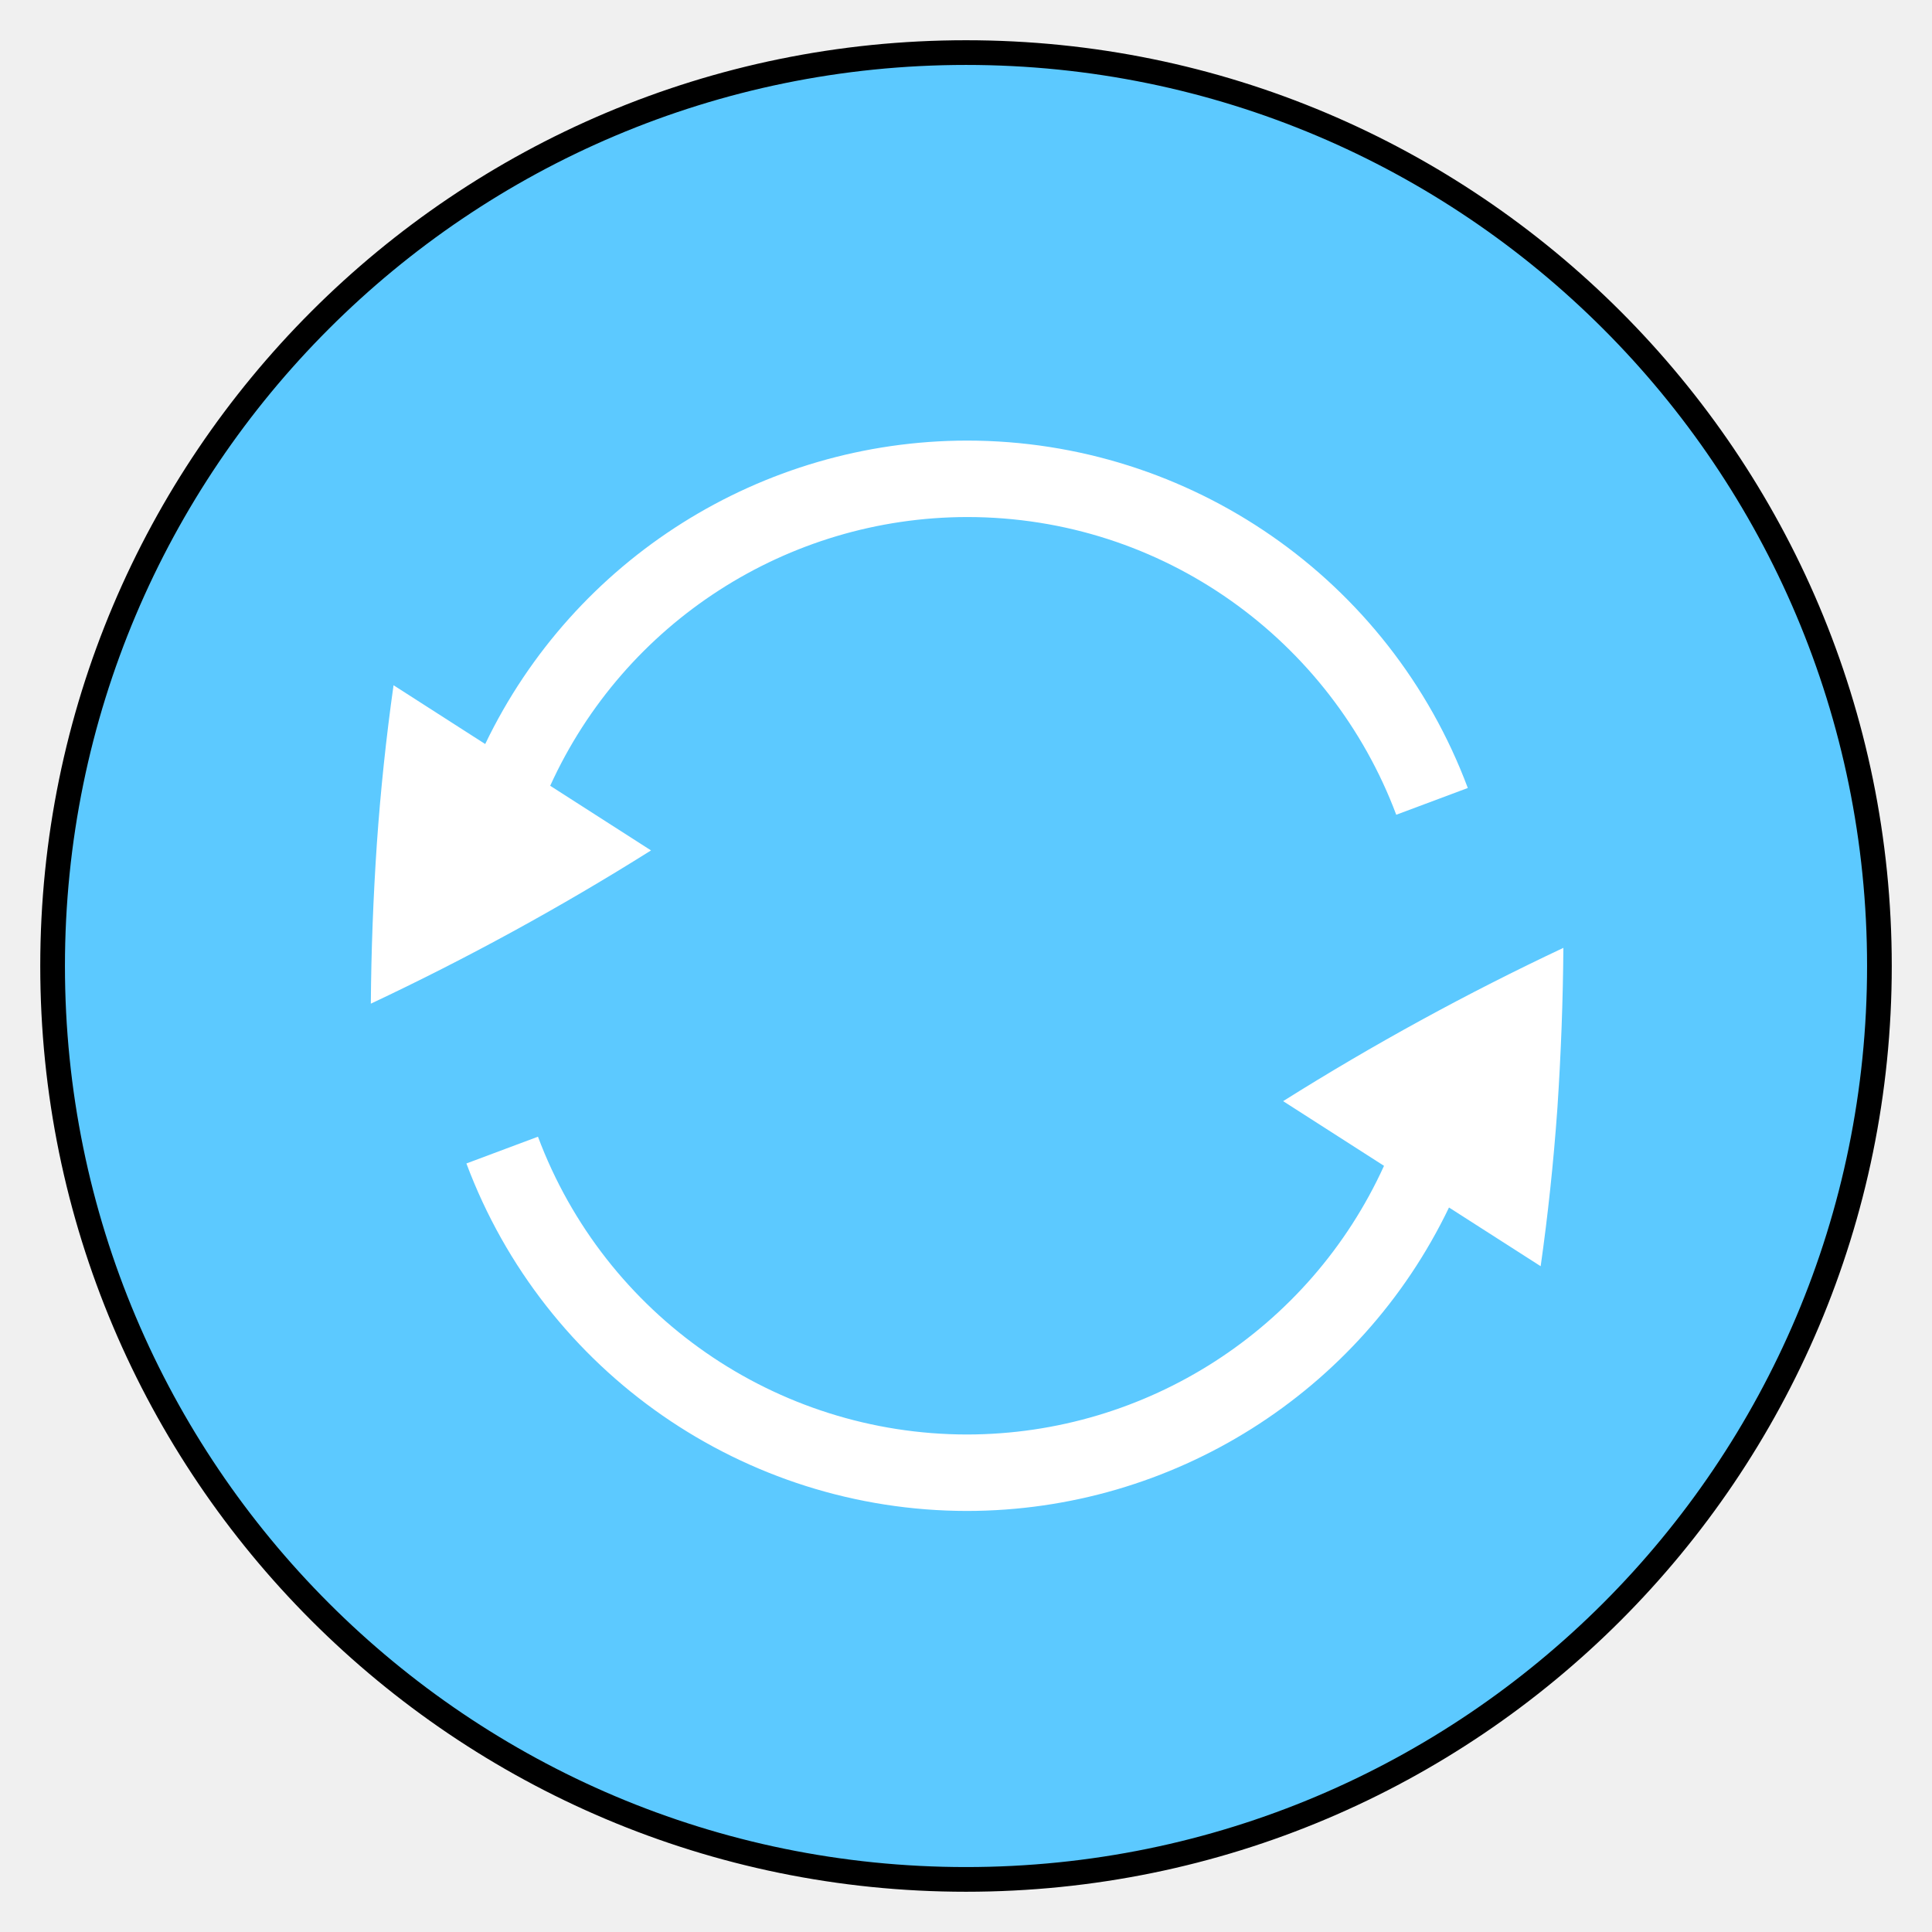
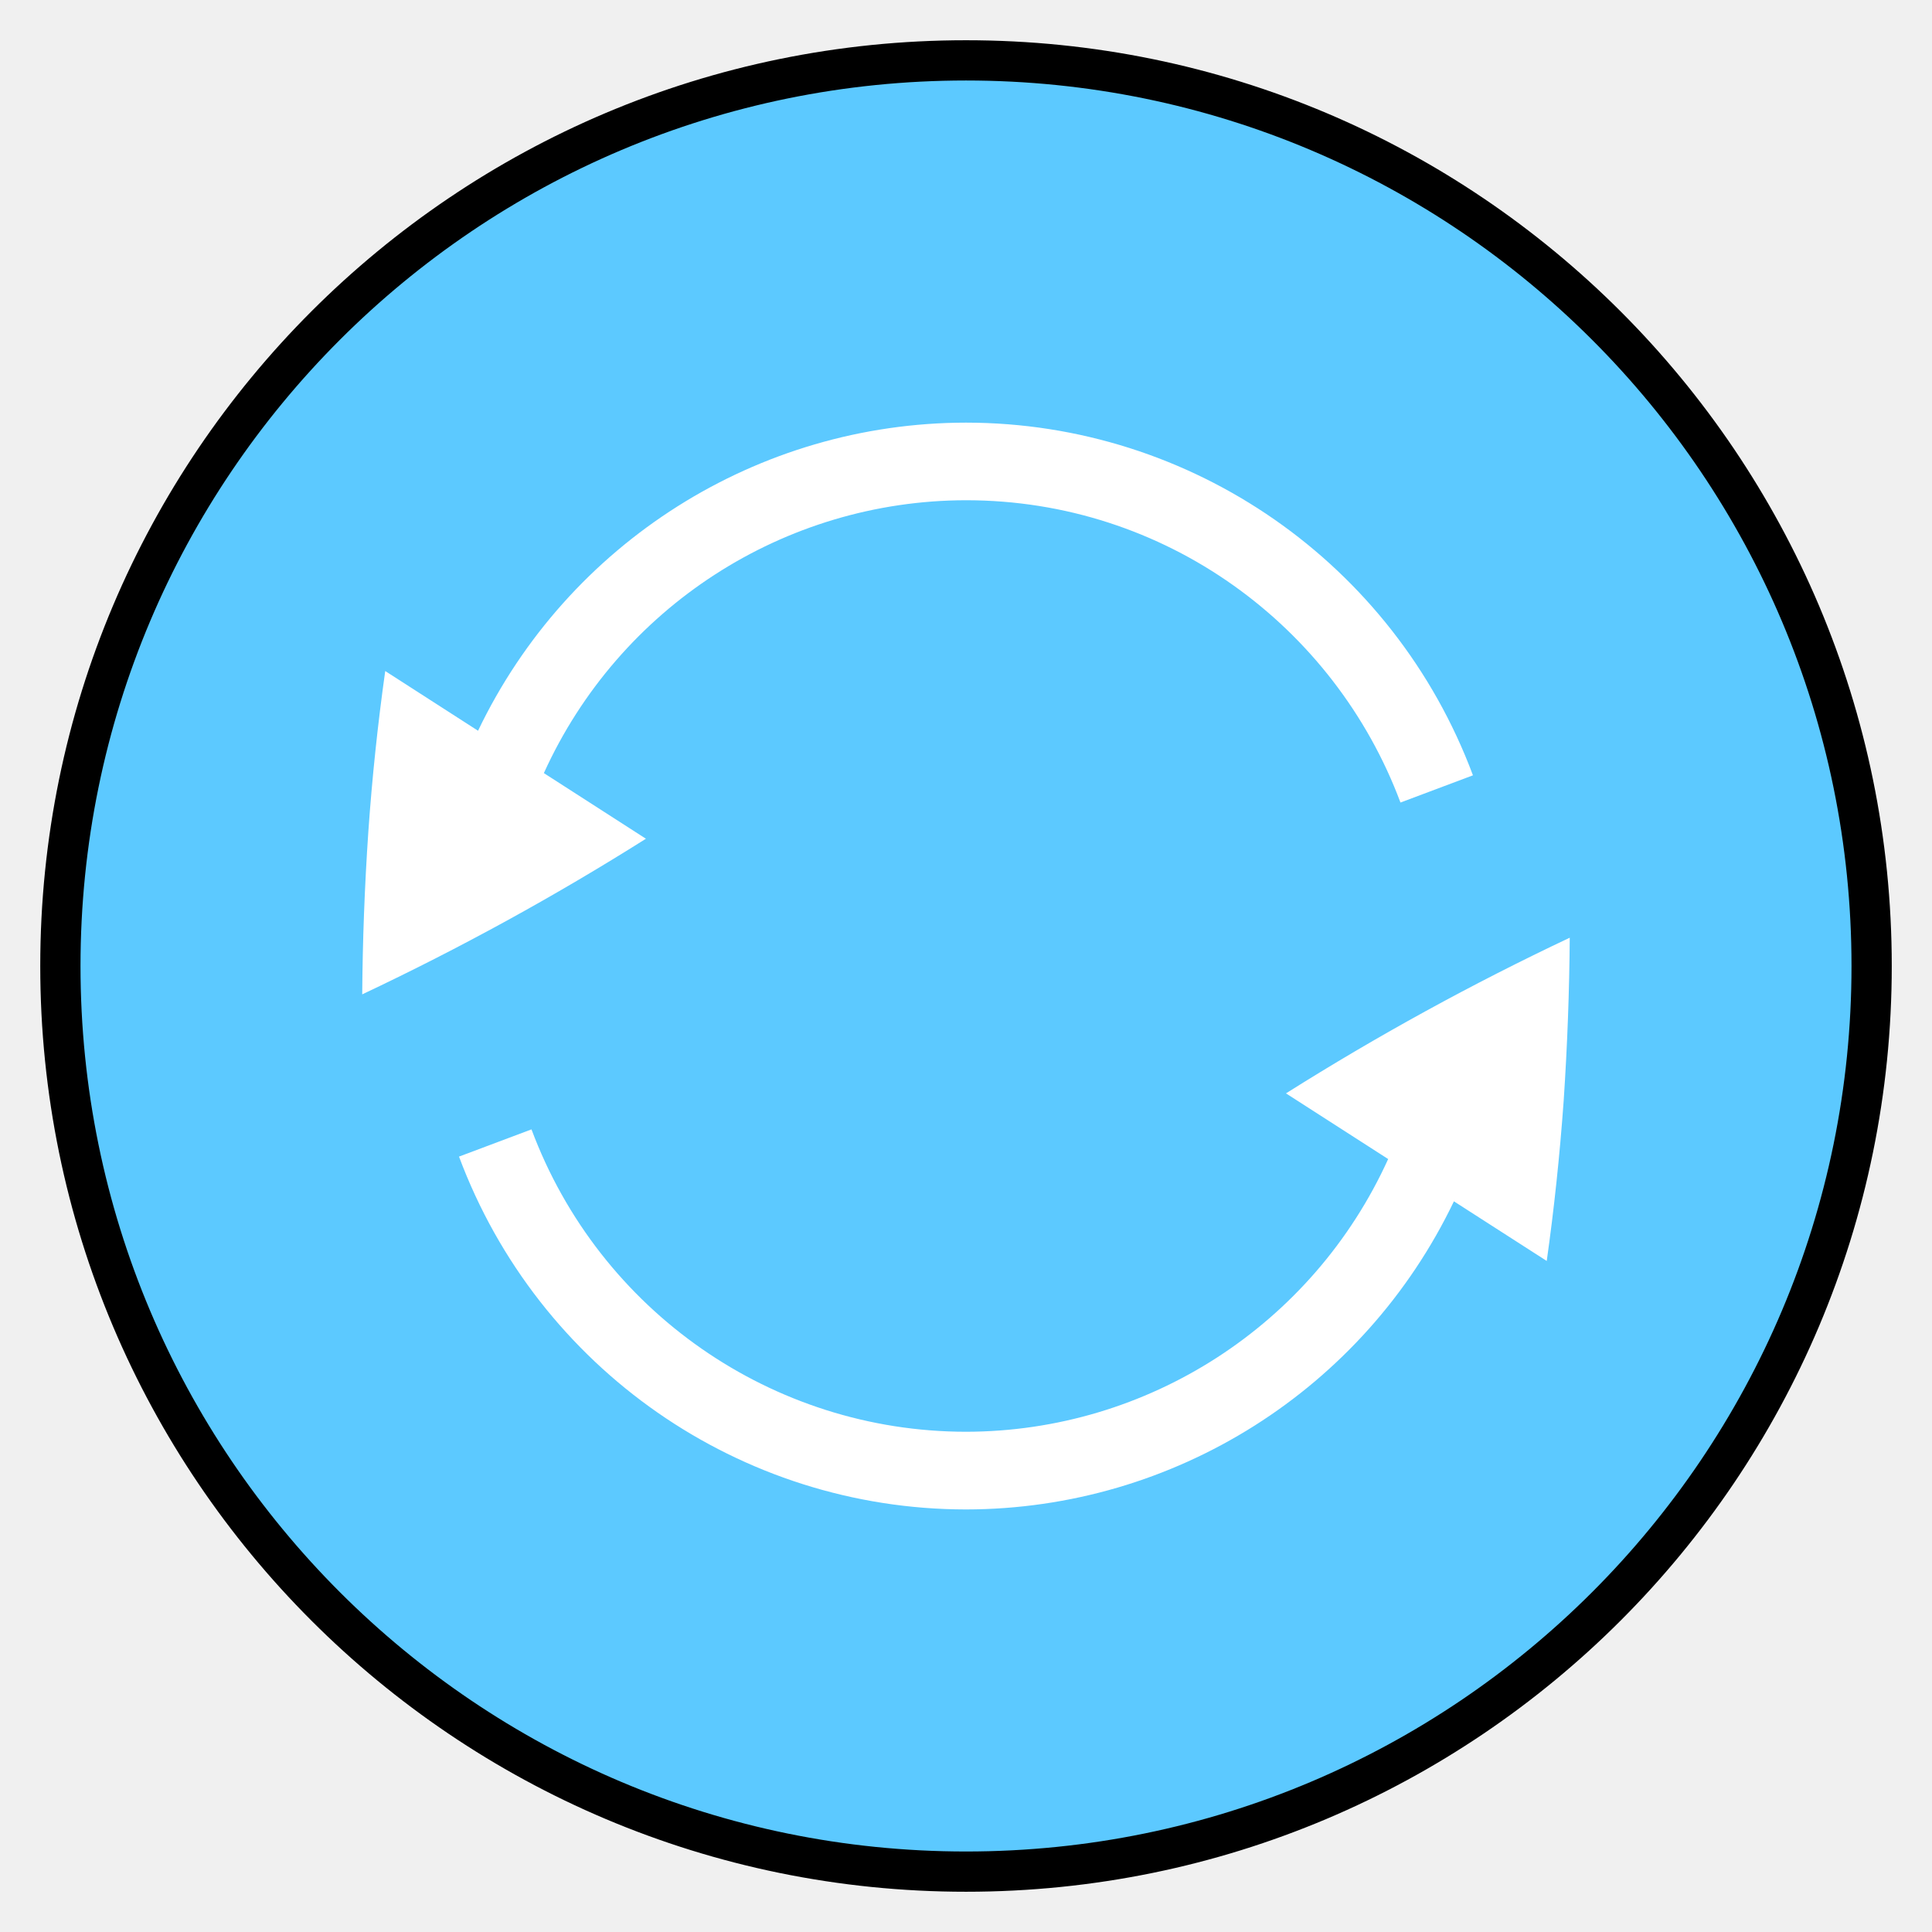
<svg xmlns="http://www.w3.org/2000/svg" width="48" height="48" viewBox="0 0 12.7 12.7" version="1.1" id="svg8">
  <defs id="defs2">
    <marker style="overflow:visible" id="Arrow2Lstart" refX="0" refY="0" orient="auto">
      <path transform="matrix(1.1,0,0,1.1,1.1,0)" d="M 8.719,4.034 -2.207,0.016 8.719,-4.002 c -1.745,2.372 -1.735,5.617 -6e-7,8.035 z" style="fill:#000000;fill-opacity:1;fill-rule:evenodd;stroke:#000000;stroke-width:0.625;stroke-linejoin:round;stroke-opacity:1" id="path1018" />
    </marker>
    <marker style="overflow:visible" id="Arrow1Lstart" refX="0" refY="0" orient="auto">
      <path transform="matrix(0.8,0,0,0.8,10,0)" style="fill-rule:evenodd;stroke:#000000;stroke-width:1pt" d="M 0,0 5,-5 -12.5,0 5,5 Z" id="path951" />
    </marker>
  </defs>
  <g id="layer1">
    <g id="g855" transform="matrix(0.09258879,0,0,0.09258879,0.08908954,0.06475858)" style="stroke-width:1.104">
-       <g id="g1225" transform="matrix(0.9803921,0,0,0.9803921,-31.09854,-96.46102)" style="stroke-width:1.788;stroke-miterlimit:4;stroke-dasharray:none">
-         <circle style="fill:#5cc9ff;fill-opacity:1;stroke:#000000;stroke-width:1.788;stroke-miterlimit:4;stroke-dasharray:none;stroke-opacity:1" id="path833" cx="100.694" cy="167.631" r="66.146" />
+       <g id="g1225" transform="matrix(0.9720399,0,0,0.9720399,-30.25751,-95.06091)" style="stroke-width:2.94;stroke-miterlimit:4;stroke-dasharray:none">
+         <circle style="fill:#5cc9ff;fill-opacity:1;stroke:#000000;stroke-width:2.94;stroke-miterlimit:4;stroke-dasharray:none;stroke-opacity:1" id="path833" cx="100.694" cy="167.631" r="66.146" />
      </g>
-       <g fill="#808080" id="g4" transform="matrix(5.428046,0,0,5.428046,24.27467,25.15232)" style="stroke-width:0.054">
-         <path d="M 1.451,10.455 A 6.996,6.996 0 0 0 8,15 7,7 0 0 0 14.303,11.031 l 1.199,0.768 c 0.094,-0.662 0.168,-1.352 0.219,-2.069 0.047,-0.711 0.073,-1.41 0.078,-2.095 a 34.483,34.483 0 0 0 -3.664,2.004 v 0.002 l 1.318,0.845 A 6,6 0 0 1 8,14 5.997,5.997 0 0 1 2.387,10.105 Z M 0.201,8.365 A 34.483,34.483 0 0 0 3.865,6.361 V 6.36 L 2.547,5.515 A 6,6 0 0 1 8,2 c 2.572,0 4.76,1.62 5.613,3.894 l 0.936,-0.35 A 6.996,6.996 0 0 0 8,1 7,7 0 0 0 1.697,4.969 L 0.498,4.2 A 29.564,29.564 0 0 0 0.28,6.27 C 0.232,6.98 0.206,7.68 0.201,8.365 Z" id="path2" style="fill:#ffffff;stroke-width:0.054" />
+       <g fill="#808080" id="g4" transform="matrix(5.428046,0,0,5.428046,24.12435,26.57052)" style="stroke-width:0.054">
+         <path d="m 1.382,10.104 a 7.084,7.103 0 0 0 6.631,4.615 7.088,7.107 0 0 0 6.382,-4.03 l 1.214,0.78 c 0.095,-0.672 0.17,-1.373 0.222,-2.101 0.048,-0.722 0.074,-1.432 0.079,-2.127 a 34.915,35.011 0 0 0 -3.71,2.035 v 0.002 l 1.335,0.858 A 6.075,6.092 0 0 1 8.013,13.703 6.072,6.089 0 0 1 2.33,9.748 Z M 0.116,7.982 A 34.915,35.011 0 0 0 3.826,5.947 v -0.001 L 2.492,5.088 A 6.075,6.092 0 0 1 8.013,1.519 c 2.604,0 4.82,1.645 5.683,3.954 L 14.644,5.117 A 7.084,7.103 0 0 0 8.013,0.504 7.088,7.107 0 0 0 1.631,4.534 L 0.417,3.753 A 29.935,30.016 0 0 0 0.196,5.855 c -0.049,0.721 -0.075,1.432 -0.08,2.127 z" id="path2" style="fill:#ffffff;stroke-width:1.579;stroke-dasharray:none" />
      </g>
    </g>
  </g>
</svg>
